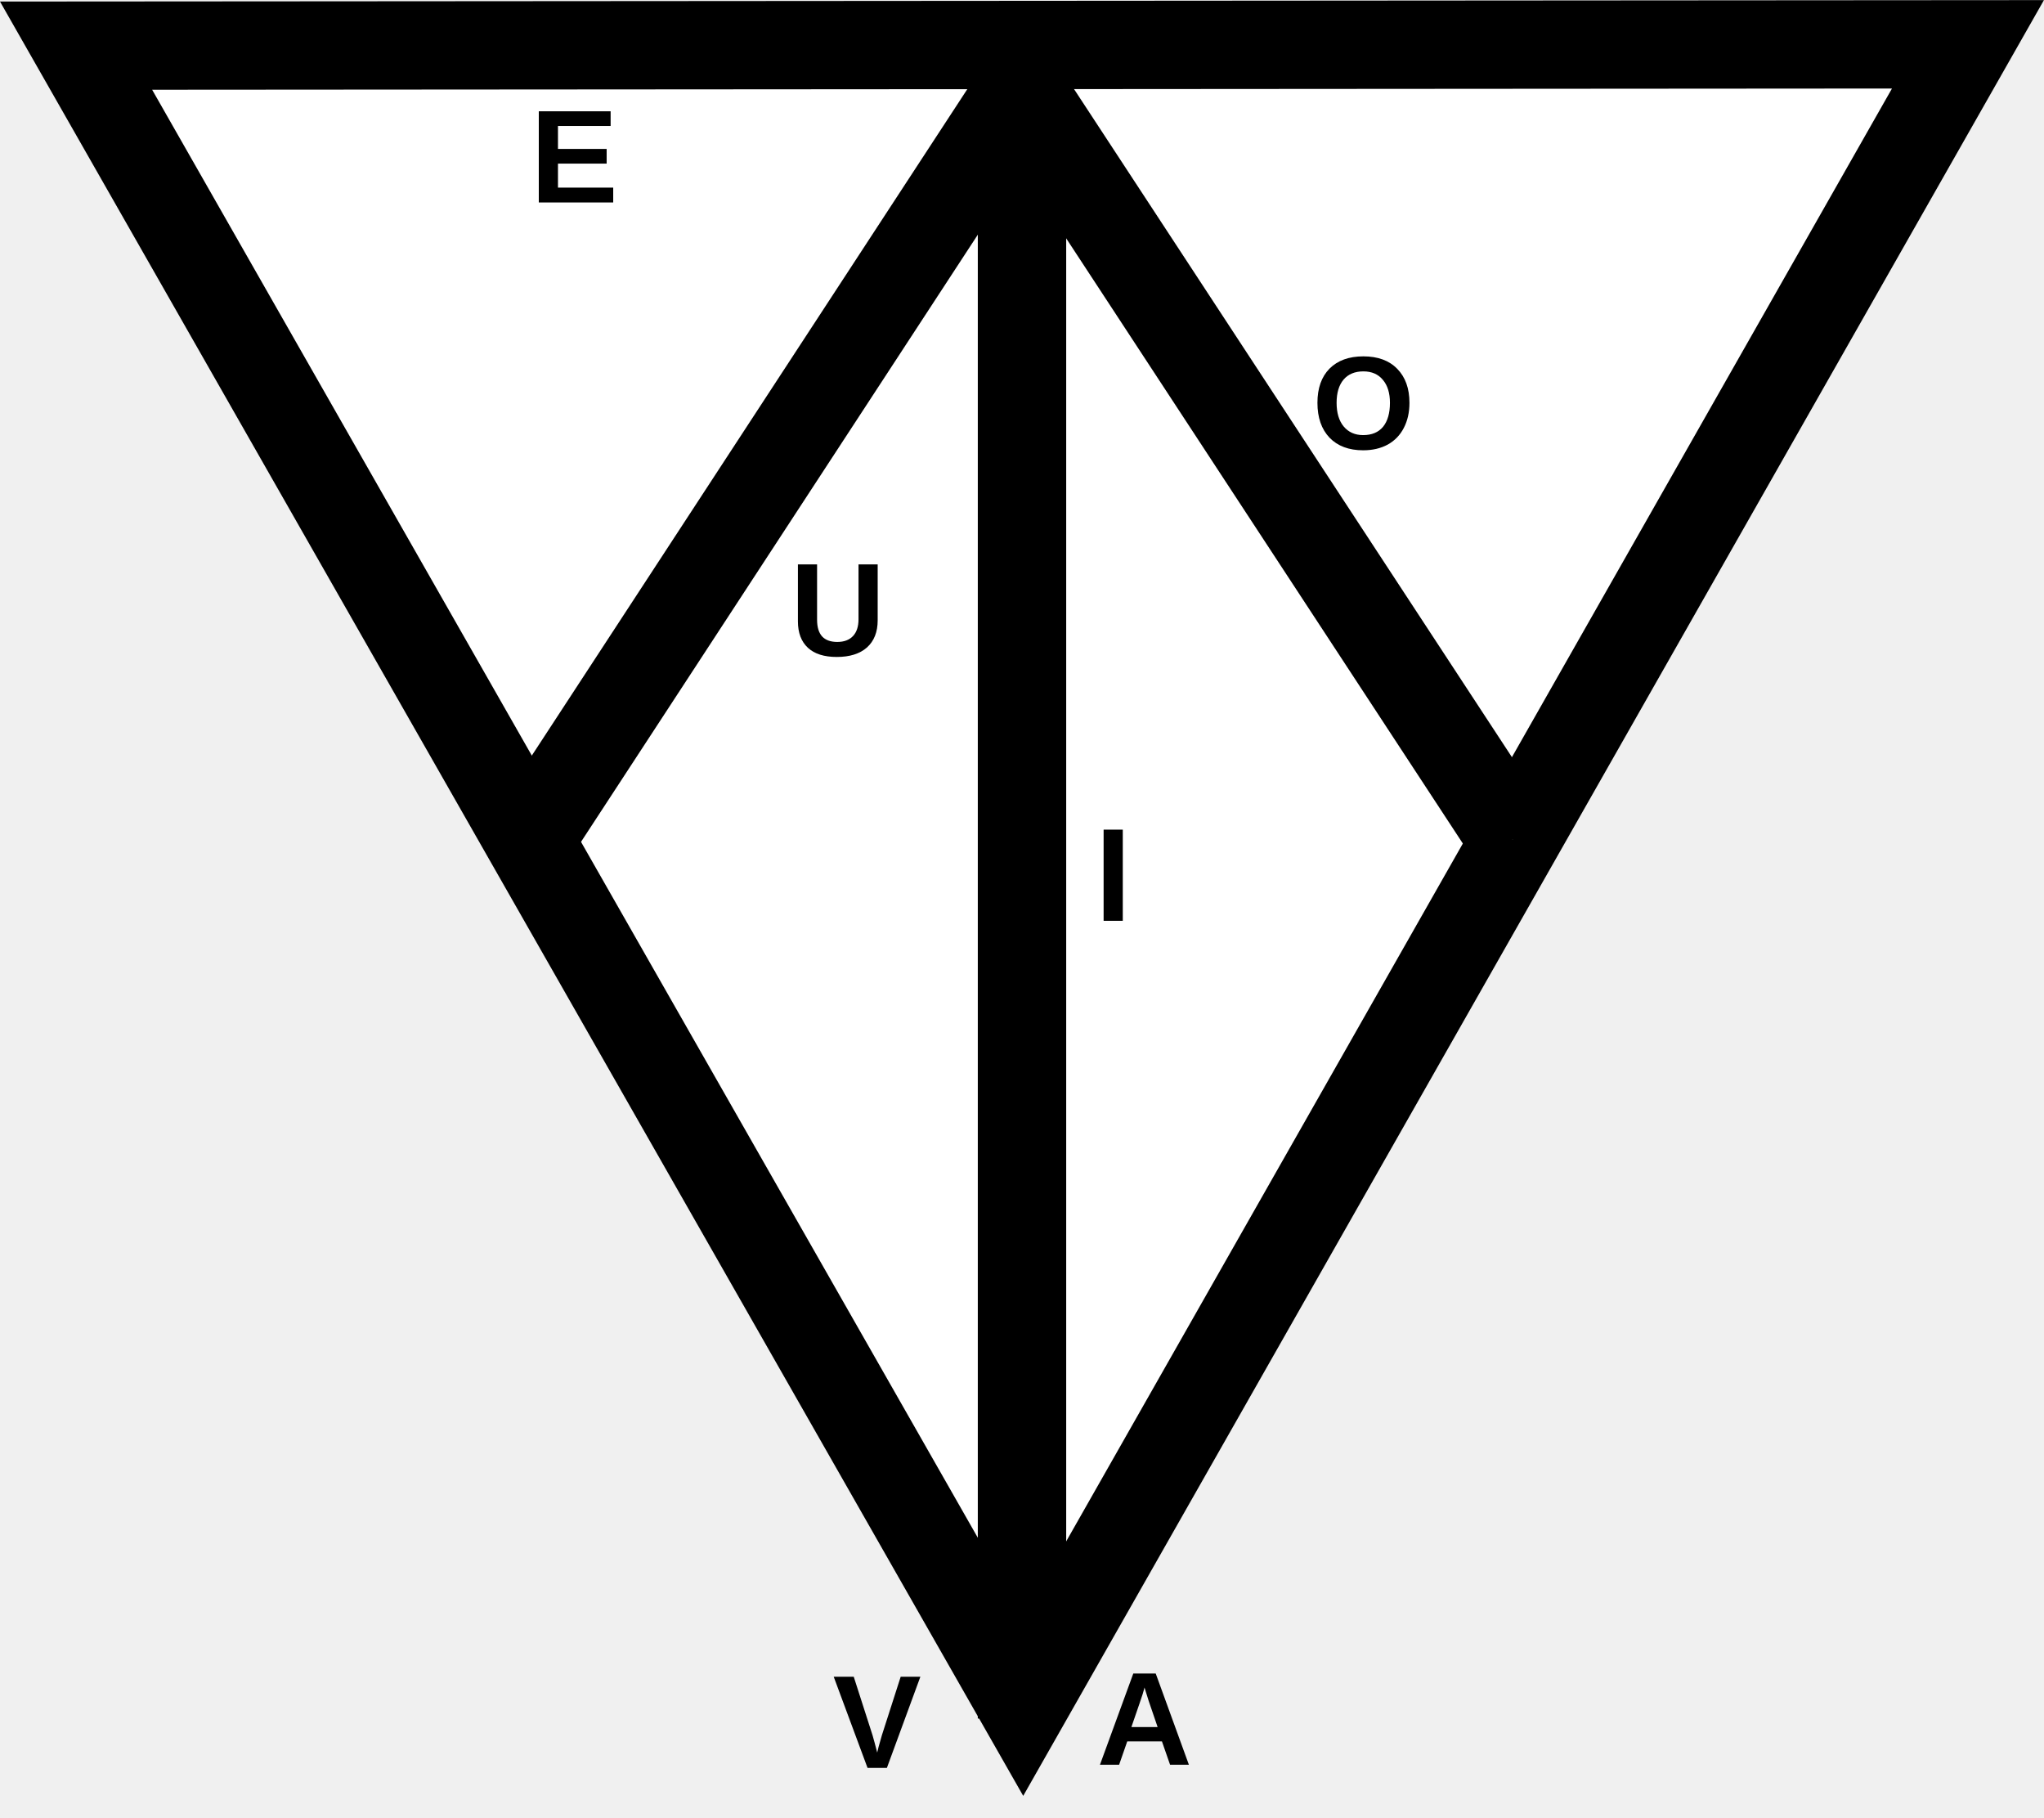
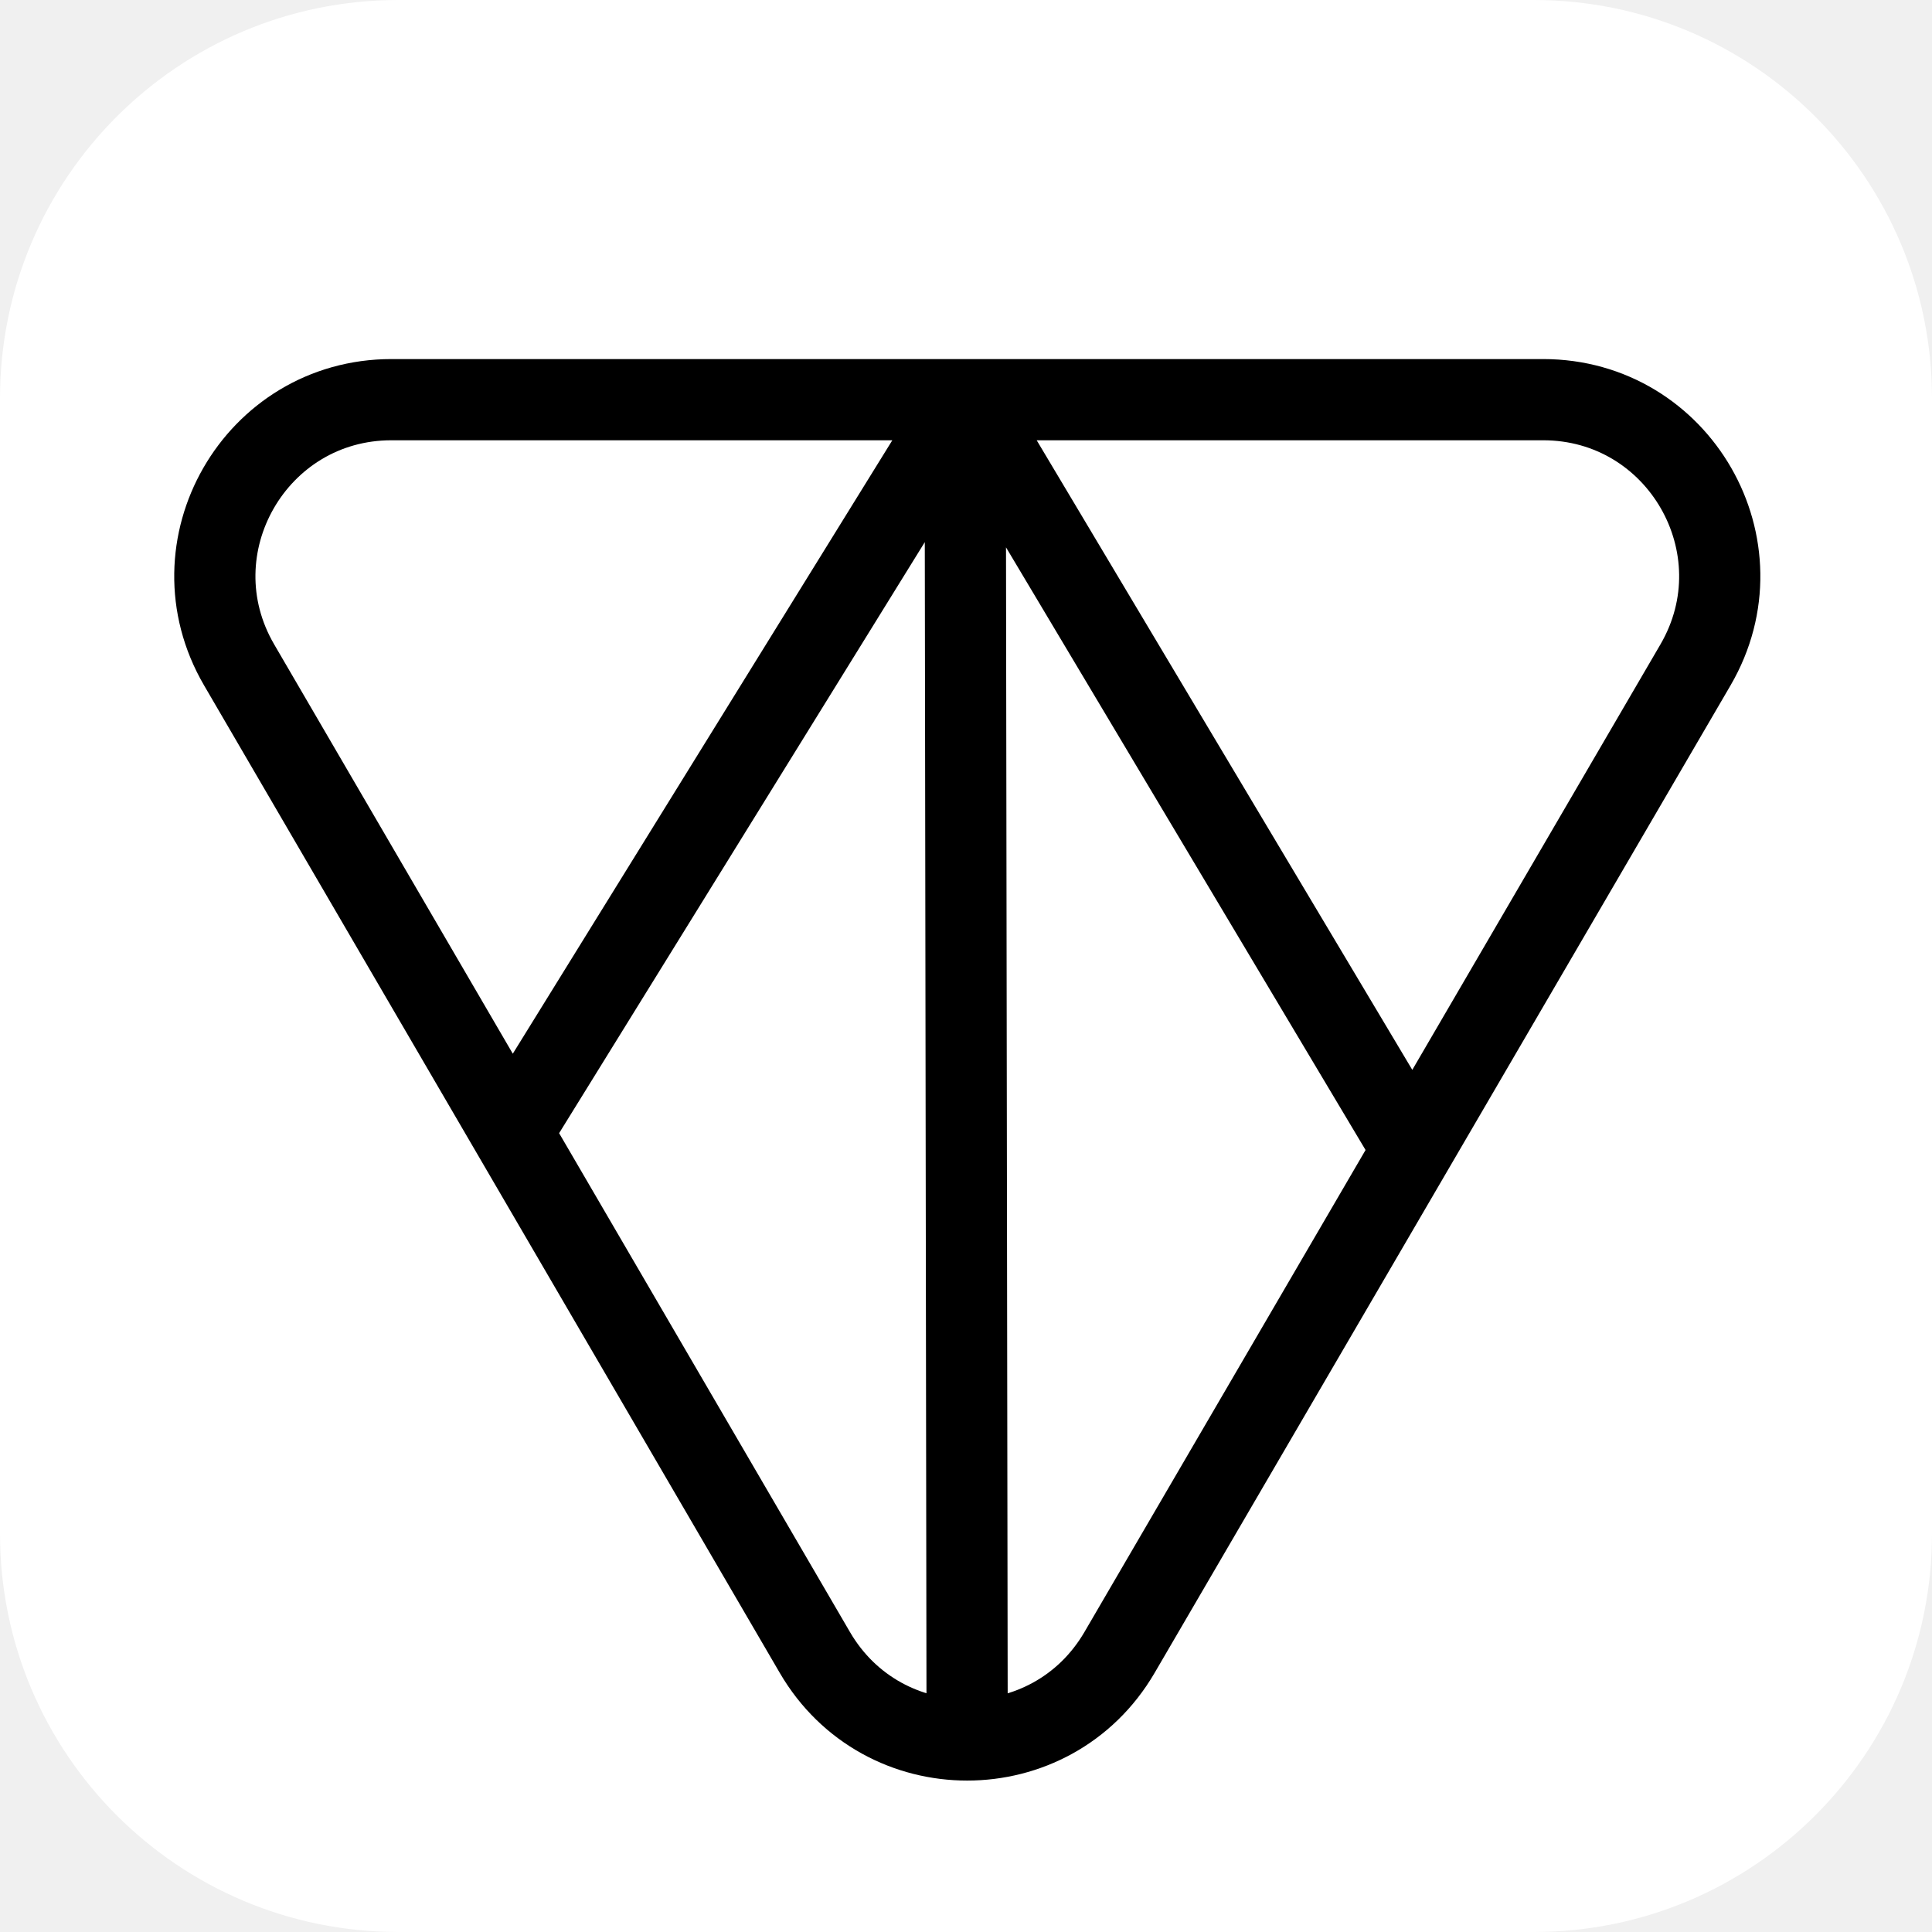
- <svg xmlns="http://www.w3.org/2000/svg" id="layer_1" data-name="layer 1" viewBox="0 0 185 164.49">
+ <svg xmlns="http://www.w3.org/2000/svg" viewBox="0 0 428.24 428.24">
  <defs>
-     <style>.cls-1,.cls-2{fill:#fff;}.cls-2,.cls-3{stroke:#000;stroke-miterlimit:10;stroke-width:8px;}.cls-3{fill:none;}.cls-4,.cls-5{font-size:12px;font-family:Arial-BoldMT, Arial;font-weight:700;}.cls-5{letter-spacing:-0.04em;}</style>
+     <style>.cls-1{fill:#fff;}.cls-2{fill:none;stroke:#000;stroke-miterlimit:10;stroke-width:18px;}</style>
  </defs>
-   <polygon class="cls-1" points="6.88 4.13 178.12 4 92.61 154.42 6.88 4.13" />
-   <path d="M174.74,28.51,96.1,166.83,17.27,28.62l157.47-.11m13.76-8-185,.13L96.11,183,188.5,20.5Z" transform="translate(-3.5 -20.5)" />
-   <polyline class="cls-2" points="47.93 75.99 92.38 7.99 136.93 75.94" />
-   <line class="cls-3" x1="92.5" y1="0.9" x2="92.5" y2="155.5" />
-   <text class="cls-4" transform="translate(47.97 18.32)">E</text>
-   <text class="cls-4" transform="translate(71.5 59.32)">U</text>
-   <text class="cls-4" transform="translate(99.09 83.32)">I</text>
-   <text class="cls-4" transform="translate(118.74 40.62)">O</text>
-   <text class="cls-5" transform="translate(99.26 159.68)">A</text>
-   <text class="cls-4" transform="translate(75.38 159.97)">V</text>
+   <g id="图层_2" data-name="图层 2">
+     <g id="形状">
+       <rect class="cls-1" width="428.24" height="428.24" rx="88.29" />
+       <path class="cls-2" d="M375.82,147.37,248.15,366.28c-15.09,25.86-52.45,25.86-67.53,0L53,147.37c-15.2-26.06,3.6-58.78,33.76-58.78H342.05C372.22,88.59,391,121.31,375.82,147.37ZM214.38,390.18l-.44-301.59m0,0L113.42,251.06m199.71,3.79L213.94,88.59" />
+     </g>
+   </g>
</svg>
